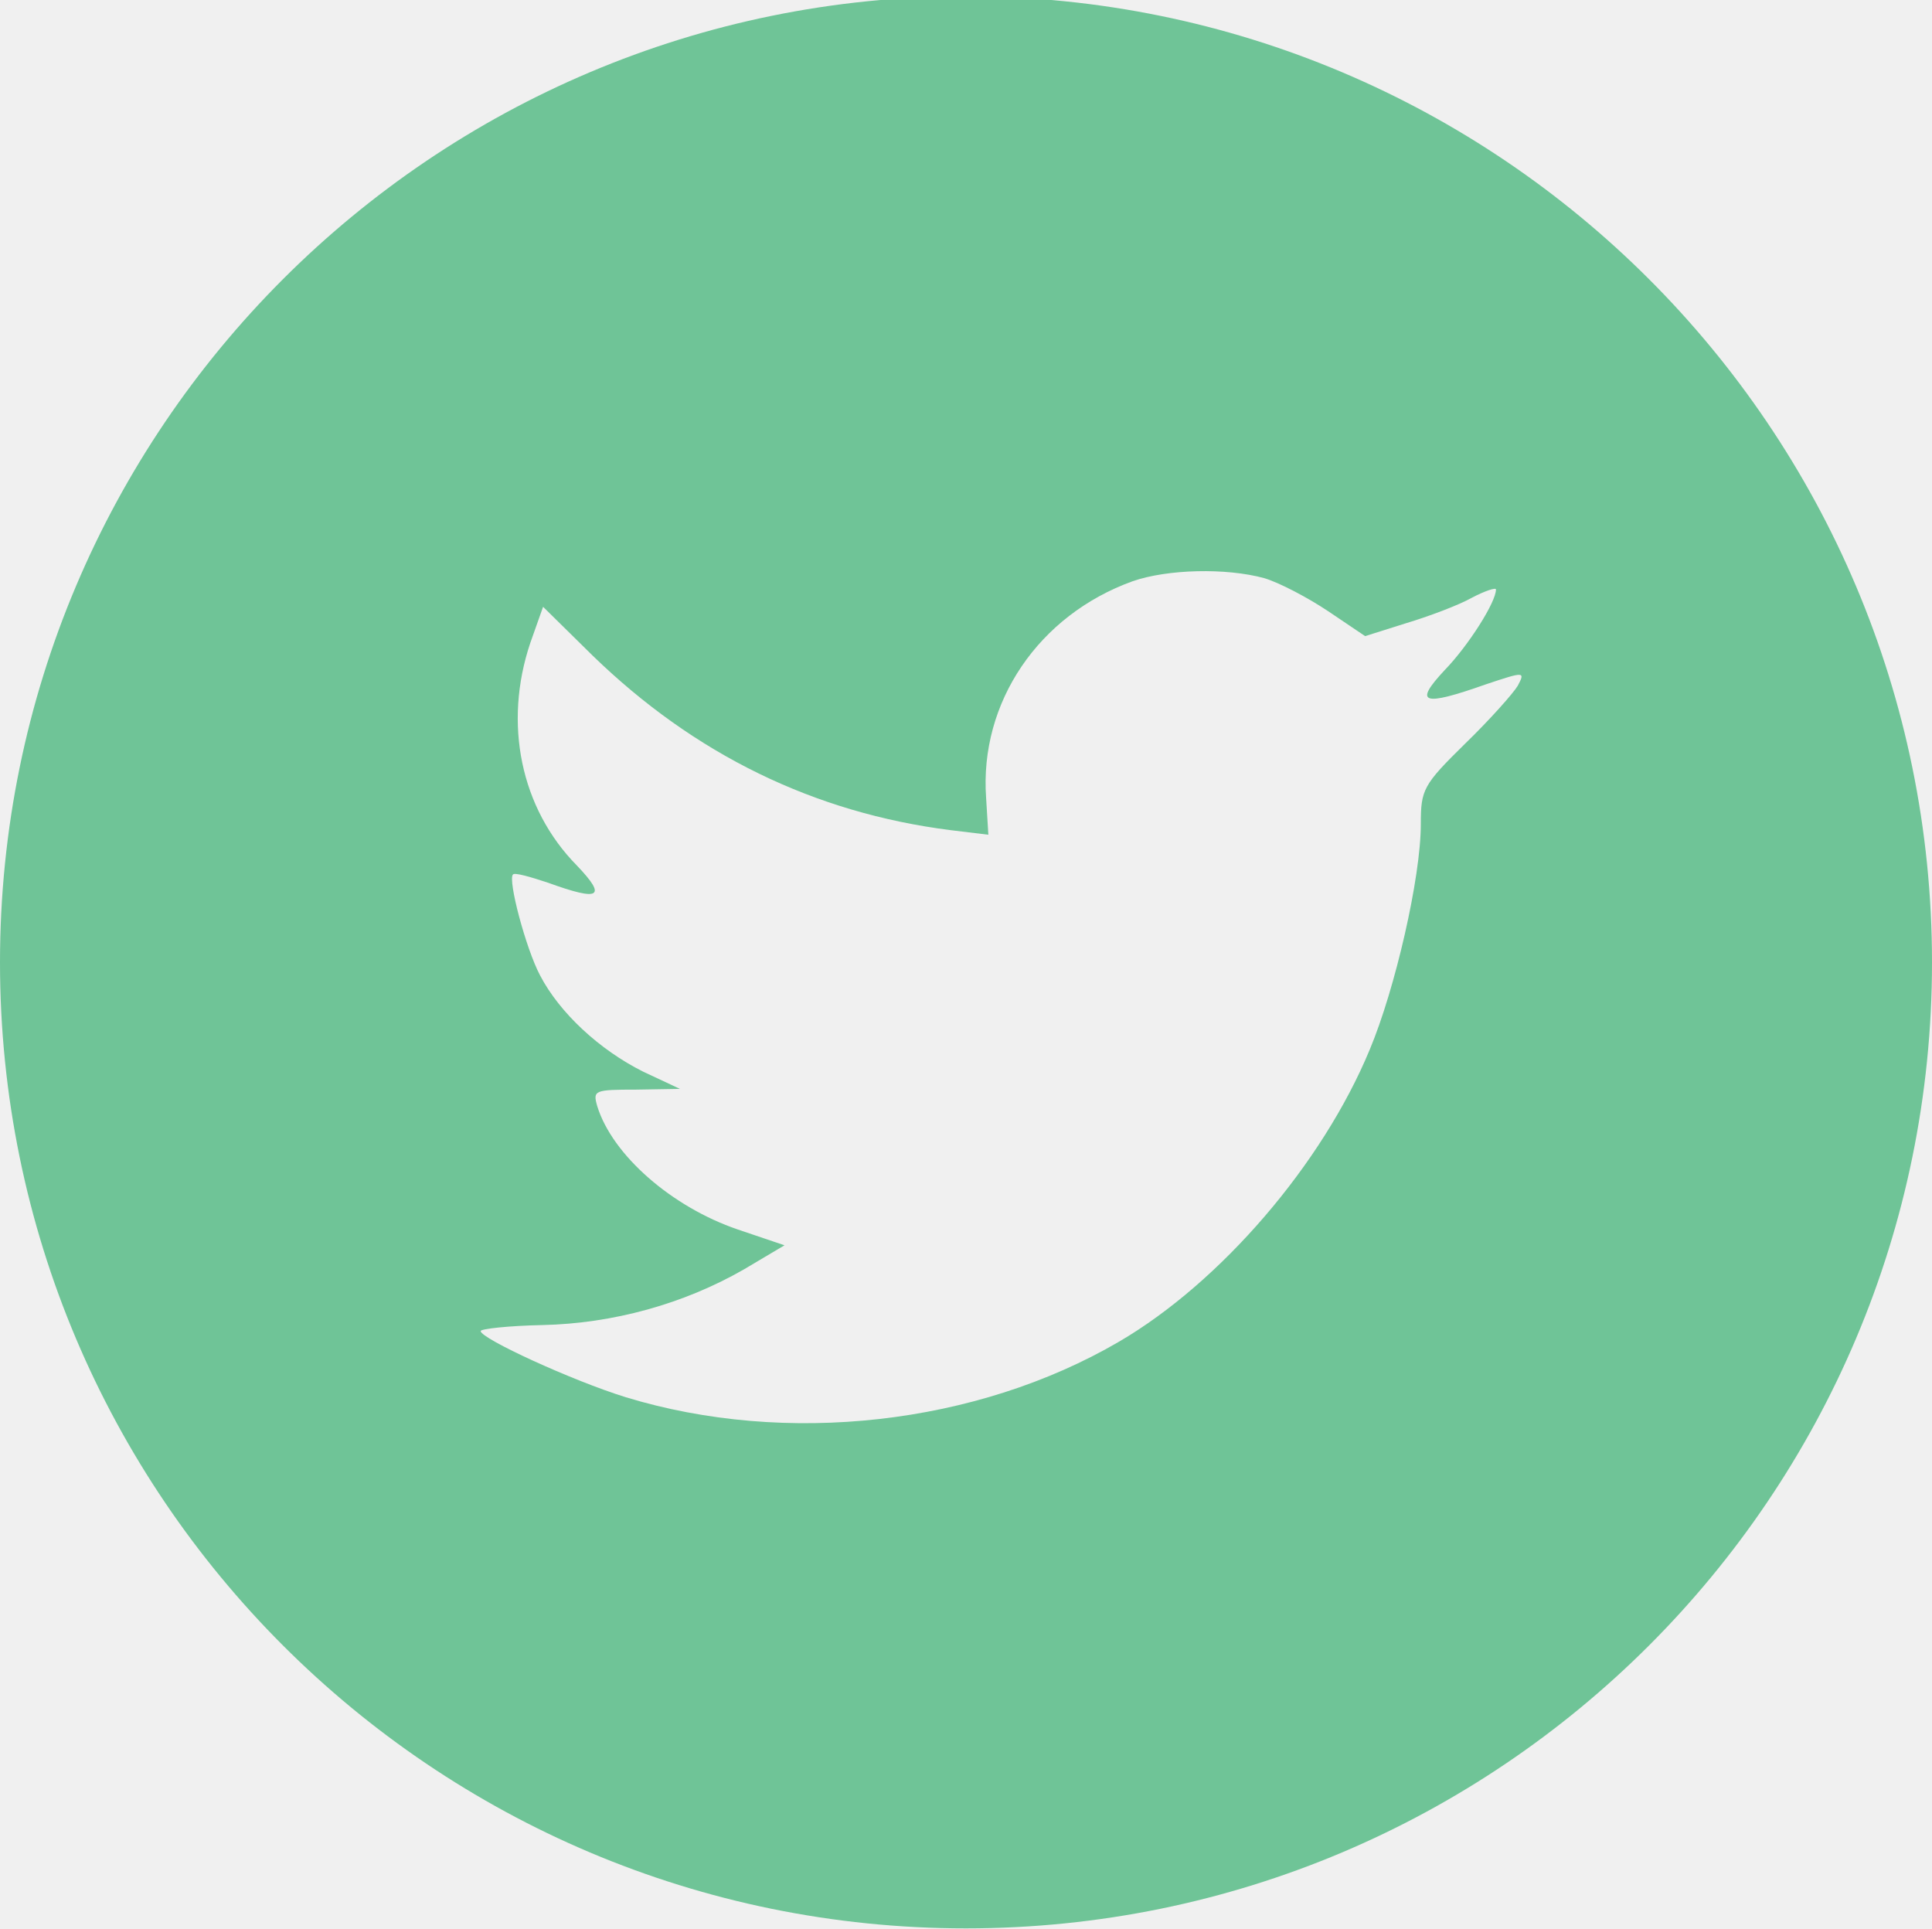
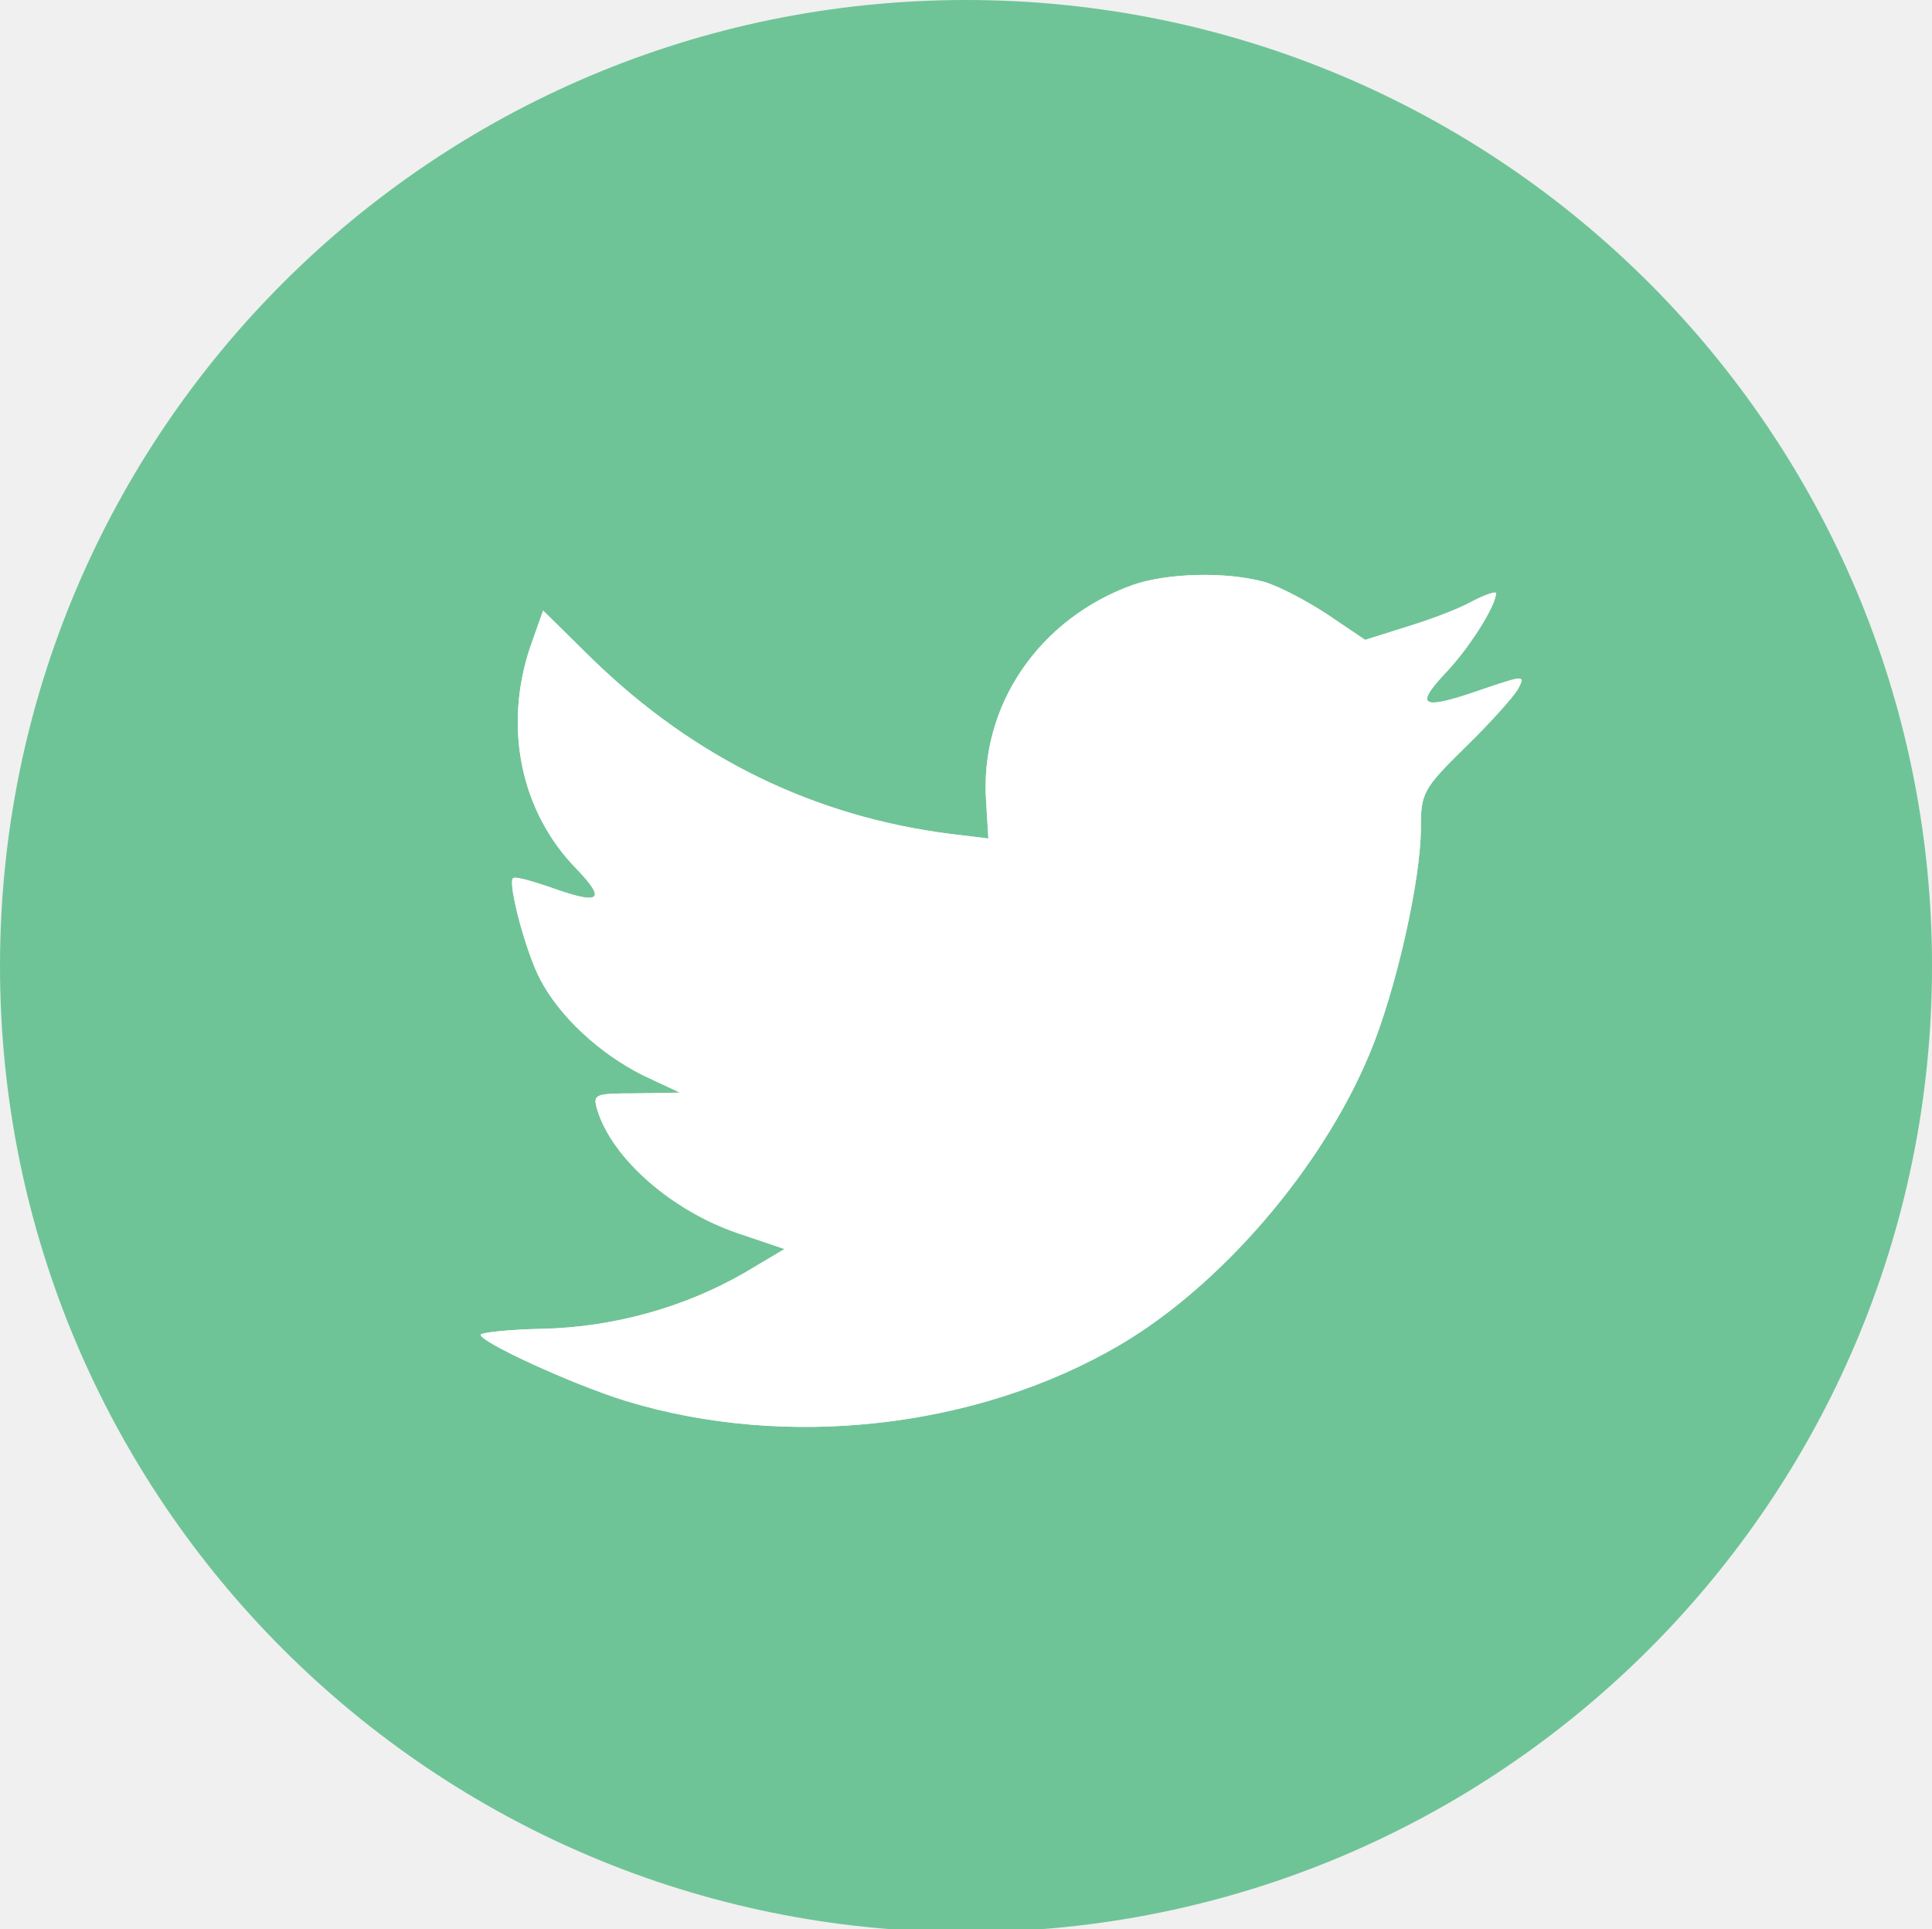
- <svg xmlns="http://www.w3.org/2000/svg" version="1.1" id="Layer_1" x="0px" y="0px" width="110.153px" height="109.941px" viewBox="376.973 97.153 110.153 109.941" enable-background="new 376.973 97.153 110.153 109.941" xml:space="preserve">
-   <g>
-     <path fill="#6FC497" d="M296.145,145.754c-4.576,0-6.617,2.514-7.764,4.282v0.08h-0.052c0.014-0.021,0.036-0.056,0.052-0.08v-3.671   h-8.606c0.112,2.428,0,25.901,0,25.901h8.606v-14.469c0-0.772,0.059-1.547,0.289-2.101c0.623-1.547,2.037-3.149,4.416-3.149   c3.115,0,4.359,2.38,4.359,5.86v13.858h8.612v-14.852C306.059,149.453,301.812,145.754,296.145,145.754" />
-     <rect x="266.396" y="146.364" fill="#6FC497" width="8.615" height="25.902" />
-     <path fill="#6FC497" d="M270.76,133.877c-2.946,0-4.871,1.932-4.871,4.468c0,2.492,1.868,4.479,4.757,4.479h0.056   c3.001,0,4.873-1.987,4.873-4.479C275.516,135.809,273.704,133.877,270.76,133.877" />
-     <path fill="#6FC497" d="M285.473,97.153c-30.301,0-54.865,24.562-54.865,54.866s24.563,54.863,54.865,54.863   c30.304,0,54.868-24.56,54.868-54.863S315.776,97.153,285.473,97.153 M314.734,177.503c0,2.268-1.884,4.113-4.211,4.113h-48.583   c-2.329,0-4.214-1.846-4.214-4.113v-49.152c0-2.269,1.885-4.11,4.214-4.11h48.583c2.327,0,4.211,1.842,4.211,4.11V177.503z" />
-   </g>
-   <g>
-     <path fill="#6FC497" d="M146.763,97.493c-30.114,0-54.526,24.412-54.526,54.52c0,30.118,24.412,54.53,54.526,54.53   c30.113,0,54.522-24.412,54.522-54.53C201.286,121.906,176.876,97.493,146.763,97.493 M162.583,129.814h-7.659   c-1.512,0-3.042,1.584-3.042,2.759v7.87h10.684c-0.433,6.033-1.312,11.552-1.312,11.552h-9.427v34.196h-14.045v-34.196h-6.837   v-11.512h6.837v-9.409c0-1.722-0.345-13.24,14.39-13.24h10.411V129.814z" />
-   </g>
-   <path fill="#6FC497" d="M432.048,96.941c-30.416,0-55.075,24.658-55.075,55.079c0,30.416,24.659,55.074,55.075,55.074  c30.424,0,55.078-24.658,55.078-55.074C487.126,121.599,462.472,96.941,432.048,96.941z M463.509,136.248  c-0.256,0.429-1.585,1.929-3.001,3.301c-2.401,2.359-2.527,2.616-2.527,4.588c0,3.045-1.46,9.394-2.916,12.865  c-2.701,6.519-8.491,13.25-14.28,16.637c-8.148,4.759-18.996,5.961-28.13,3.174c-3.045-0.942-8.277-3.345-8.277-3.773  c0-0.128,1.588-0.302,3.518-0.342c4.03-0.089,8.061-1.203,11.491-3.174l2.315-1.374l-2.658-0.899  c-3.773-1.286-7.16-4.245-8.019-7.033c-0.258-0.9-0.174-0.943,2.229-0.943l2.486-0.042l-2.103-0.985  c-2.485-1.244-4.758-3.346-5.874-5.489c-0.814-1.542-1.845-5.446-1.544-5.747c0.086-0.128,0.987,0.129,2.017,0.473  c2.959,1.073,3.347,0.814,1.629-0.986c-3.215-3.26-4.201-8.104-2.657-12.692l0.729-2.059l2.831,2.788  c5.789,5.614,12.606,8.961,20.41,9.947l2.146,0.26l-0.128-2.104c-0.387-5.446,3-10.421,8.359-12.35  c1.974-0.687,5.318-0.772,7.504-0.173c0.86,0.257,2.488,1.113,3.646,1.888l2.102,1.416l2.317-0.731  c1.283-0.385,2.999-1.026,3.771-1.459c0.728-0.384,1.371-0.598,1.371-0.47c0,0.729-1.586,3.217-2.916,4.588  c-1.802,1.928-1.287,2.103,2.357,0.815C463.895,135.433,463.938,135.433,463.509,136.248z" />
+ <svg xmlns="http://www.w3.org/2000/svg" version="1.1" id="Layer_1" x="0px" y="0px" width="110.152px" height="109.941px" viewBox="0 0 110.152 109.941" style="enable-background:new 0 0 110.152 109.941;" xml:space="preserve">
+   <path style="fill:#6FC497;" d="M55.075,0C24.659,0,0,24.658,0,55.079c0,30.416,24.659,55.073,55.075,55.073  c30.424,0,55.078-24.657,55.078-55.073C110.154,24.658,85.499,0,55.075,0z M86.536,39.306c-0.256,0.429-1.585,1.929-3.001,3.301  c-2.4,2.359-2.526,2.616-2.526,4.588c0,3.046-1.46,9.395-2.916,12.865c-2.701,6.52-8.491,13.25-14.28,16.638  c-8.148,4.759-18.996,5.961-28.13,3.174c-3.045-0.942-8.277-3.346-8.277-3.773c0-0.128,1.588-0.302,3.519-0.342  c4.029-0.089,8.061-1.203,11.49-3.174l2.315-1.374l-2.658-0.899c-3.772-1.286-7.16-4.245-8.019-7.033  c-0.259-0.899-0.175-0.942,2.229-0.942l2.486-0.042l-2.104-0.985c-2.484-1.244-4.758-3.346-5.874-5.489  c-0.813-1.542-1.845-5.445-1.544-5.746c0.086-0.129,0.987,0.129,2.018,0.473c2.959,1.073,3.347,0.813,1.629-0.986  c-3.215-3.26-4.201-8.104-2.657-12.691l0.729-2.06l2.831,2.788c5.789,5.614,12.606,8.961,20.41,9.947l2.146,0.26l-0.128-2.104  c-0.388-5.446,3-10.422,8.358-12.351c1.975-0.687,5.318-0.771,7.504-0.173c0.86,0.257,2.488,1.113,3.646,1.888l2.102,1.416  l2.317-0.73c1.283-0.385,2.999-1.026,3.771-1.459c0.729-0.384,1.371-0.599,1.371-0.471c0,0.729-1.586,3.218-2.916,4.589  c-1.802,1.928-1.287,2.103,2.357,0.814C86.922,38.492,86.965,38.492,86.536,39.306z" />
+   <path style="fill:#FFFFFF;" d="M86.536,39.306c-0.256,0.429-1.585,1.929-3.001,3.301c-2.4,2.359-2.526,2.616-2.526,4.588  c0,3.046-1.46,9.395-2.916,12.865c-2.701,6.52-8.491,13.25-14.28,16.638c-8.148,4.759-18.996,5.961-28.13,3.174  c-3.045-0.942-8.277-3.346-8.277-3.773c0-0.128,1.588-0.302,3.519-0.342c4.029-0.089,8.061-1.203,11.49-3.174l2.315-1.374  l-2.658-0.899c-3.772-1.286-7.16-4.245-8.019-7.033c-0.259-0.899-0.175-0.942,2.229-0.942l2.486-0.042l-2.104-0.985  c-2.484-1.244-4.758-3.346-5.874-5.489c-0.813-1.542-1.845-5.445-1.544-5.746c0.086-0.129,0.987,0.129,2.018,0.473  c2.959,1.073,3.347,0.813,1.629-0.986c-3.215-3.26-4.201-8.104-2.657-12.691l0.729-2.06l2.831,2.788  c5.789,5.614,12.606,8.961,20.41,9.947l2.146,0.26l-0.128-2.104c-0.388-5.446,3-10.422,8.358-12.351  c1.975-0.687,5.318-0.771,7.504-0.173c0.86,0.257,2.488,1.113,3.646,1.888l2.102,1.416l2.317-0.73  c1.283-0.385,2.999-1.026,3.771-1.459c0.729-0.384,1.371-0.599,1.371-0.471c0,0.729-1.586,3.218-2.916,4.589  c-1.802,1.928-1.287,2.103,2.357,0.814C86.922,38.492,86.965,38.492,86.536,39.306z" />
</svg>
